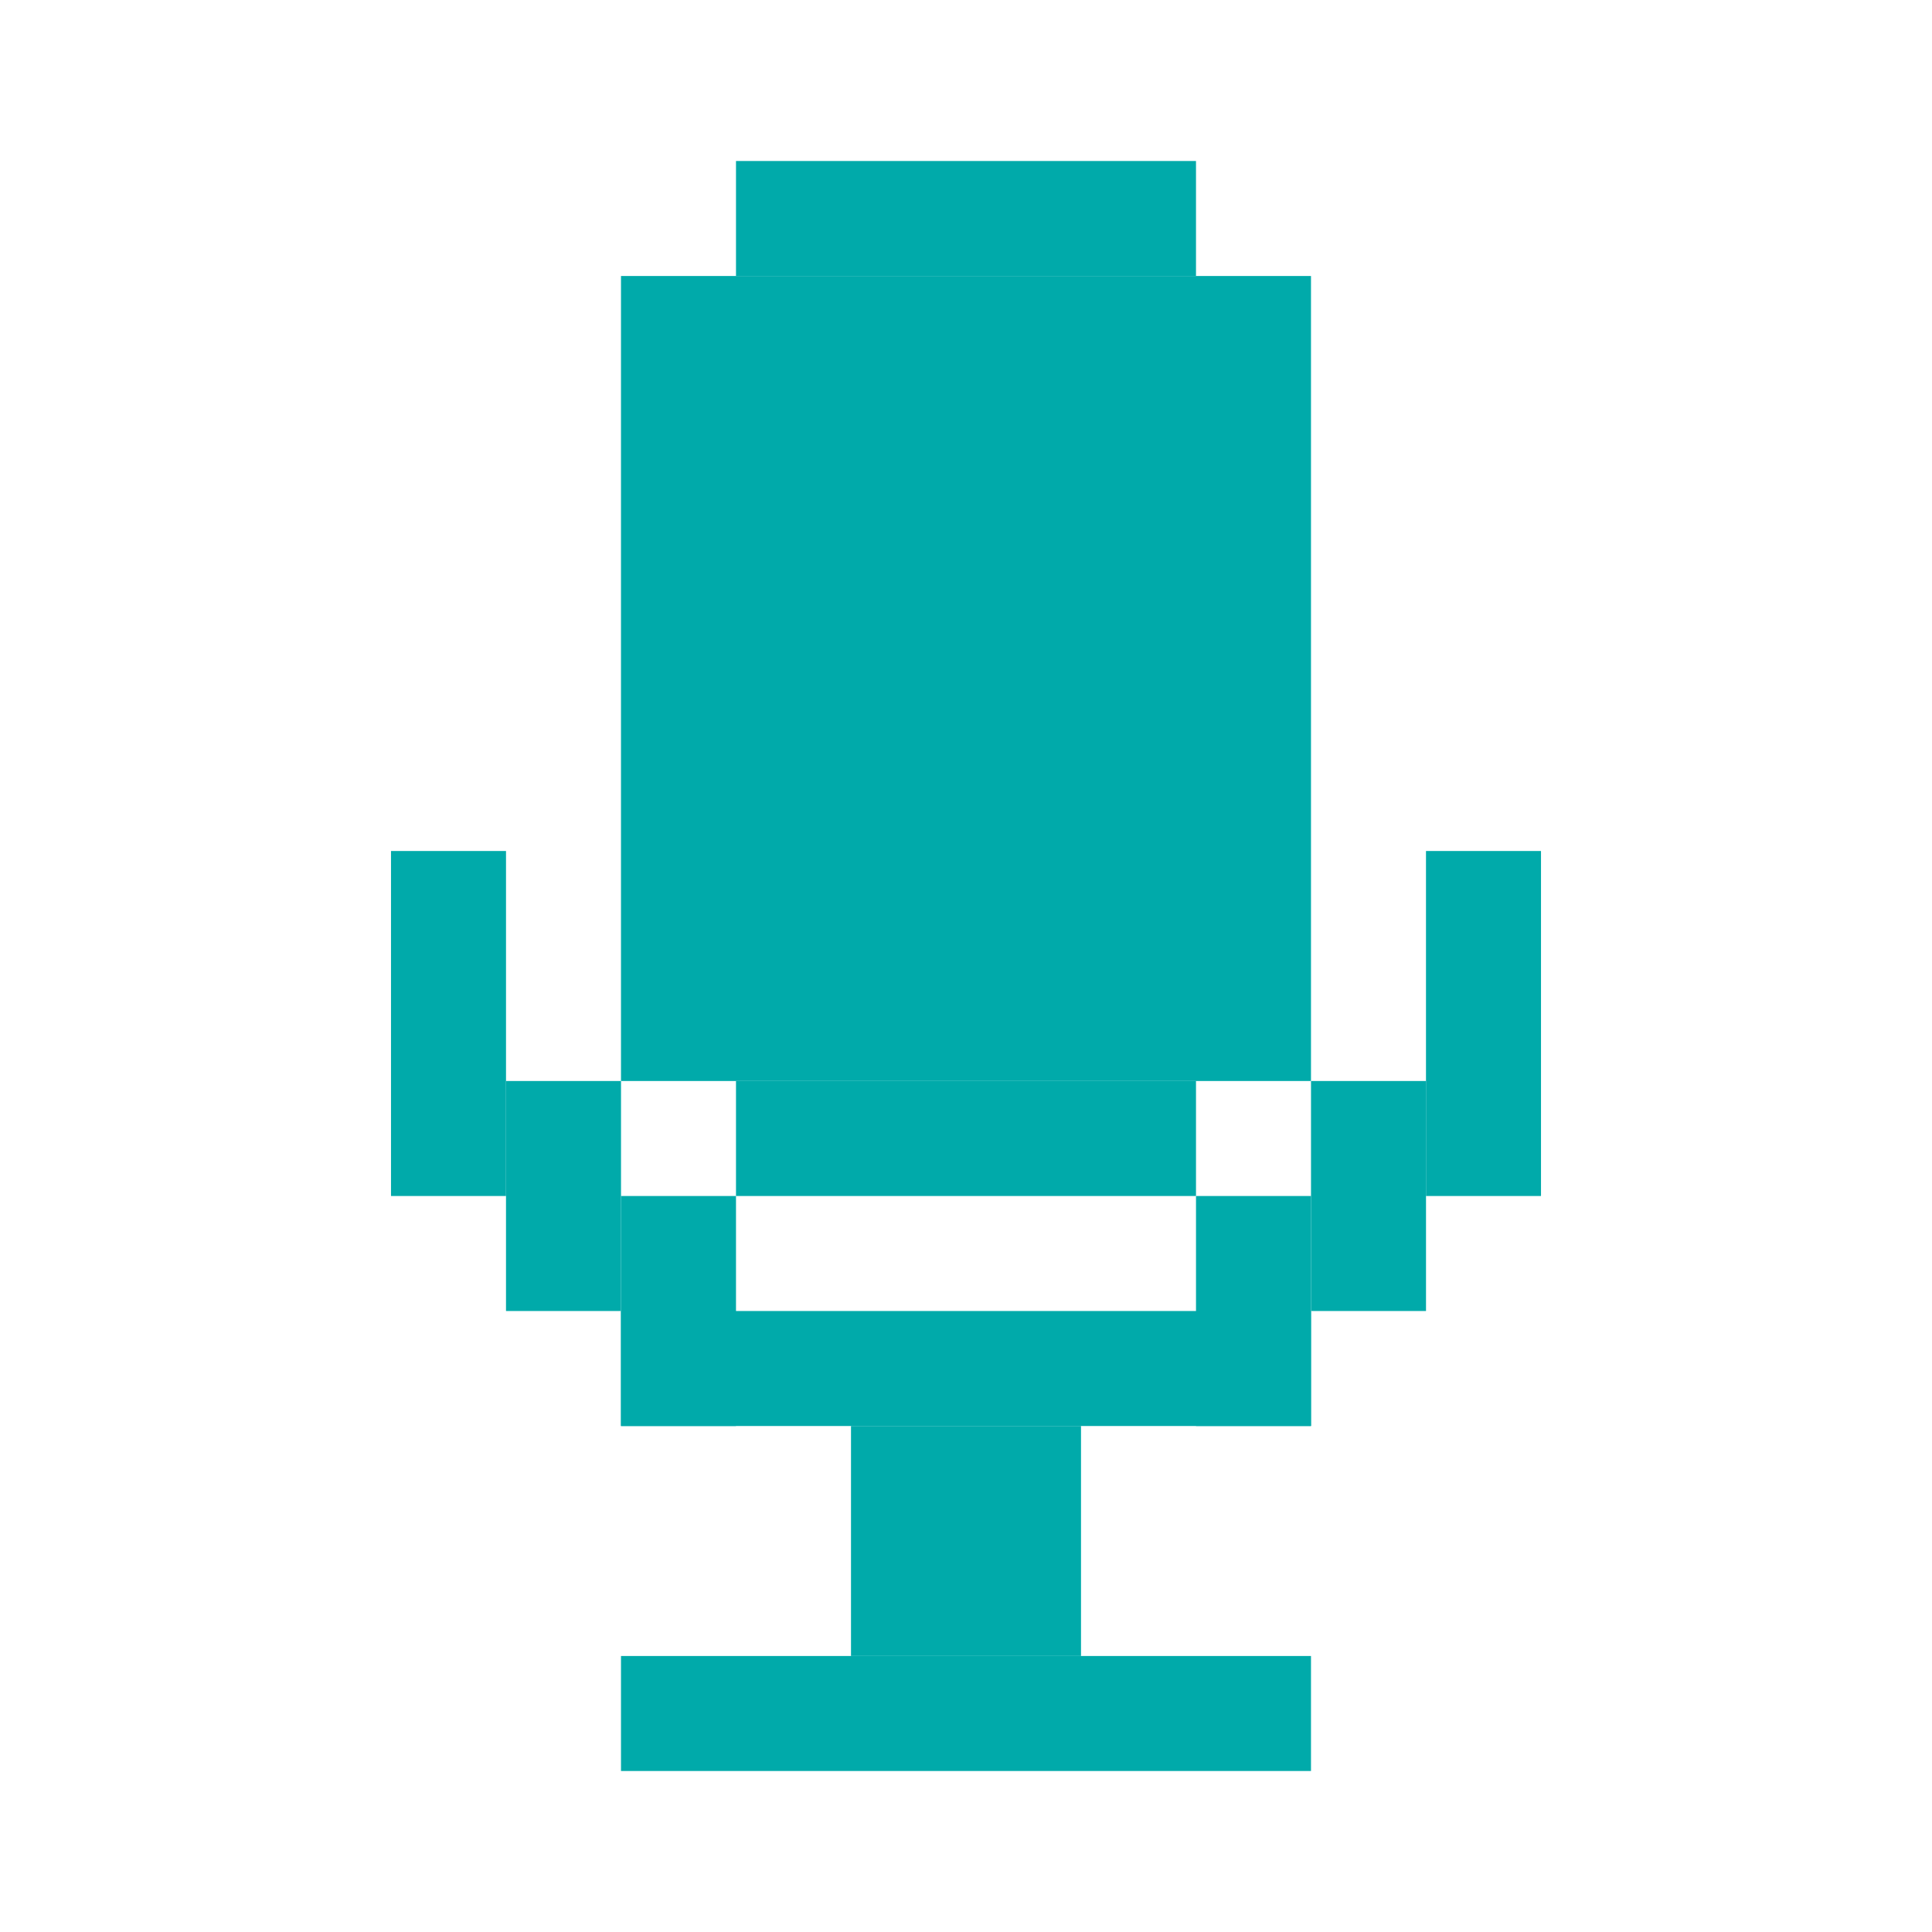
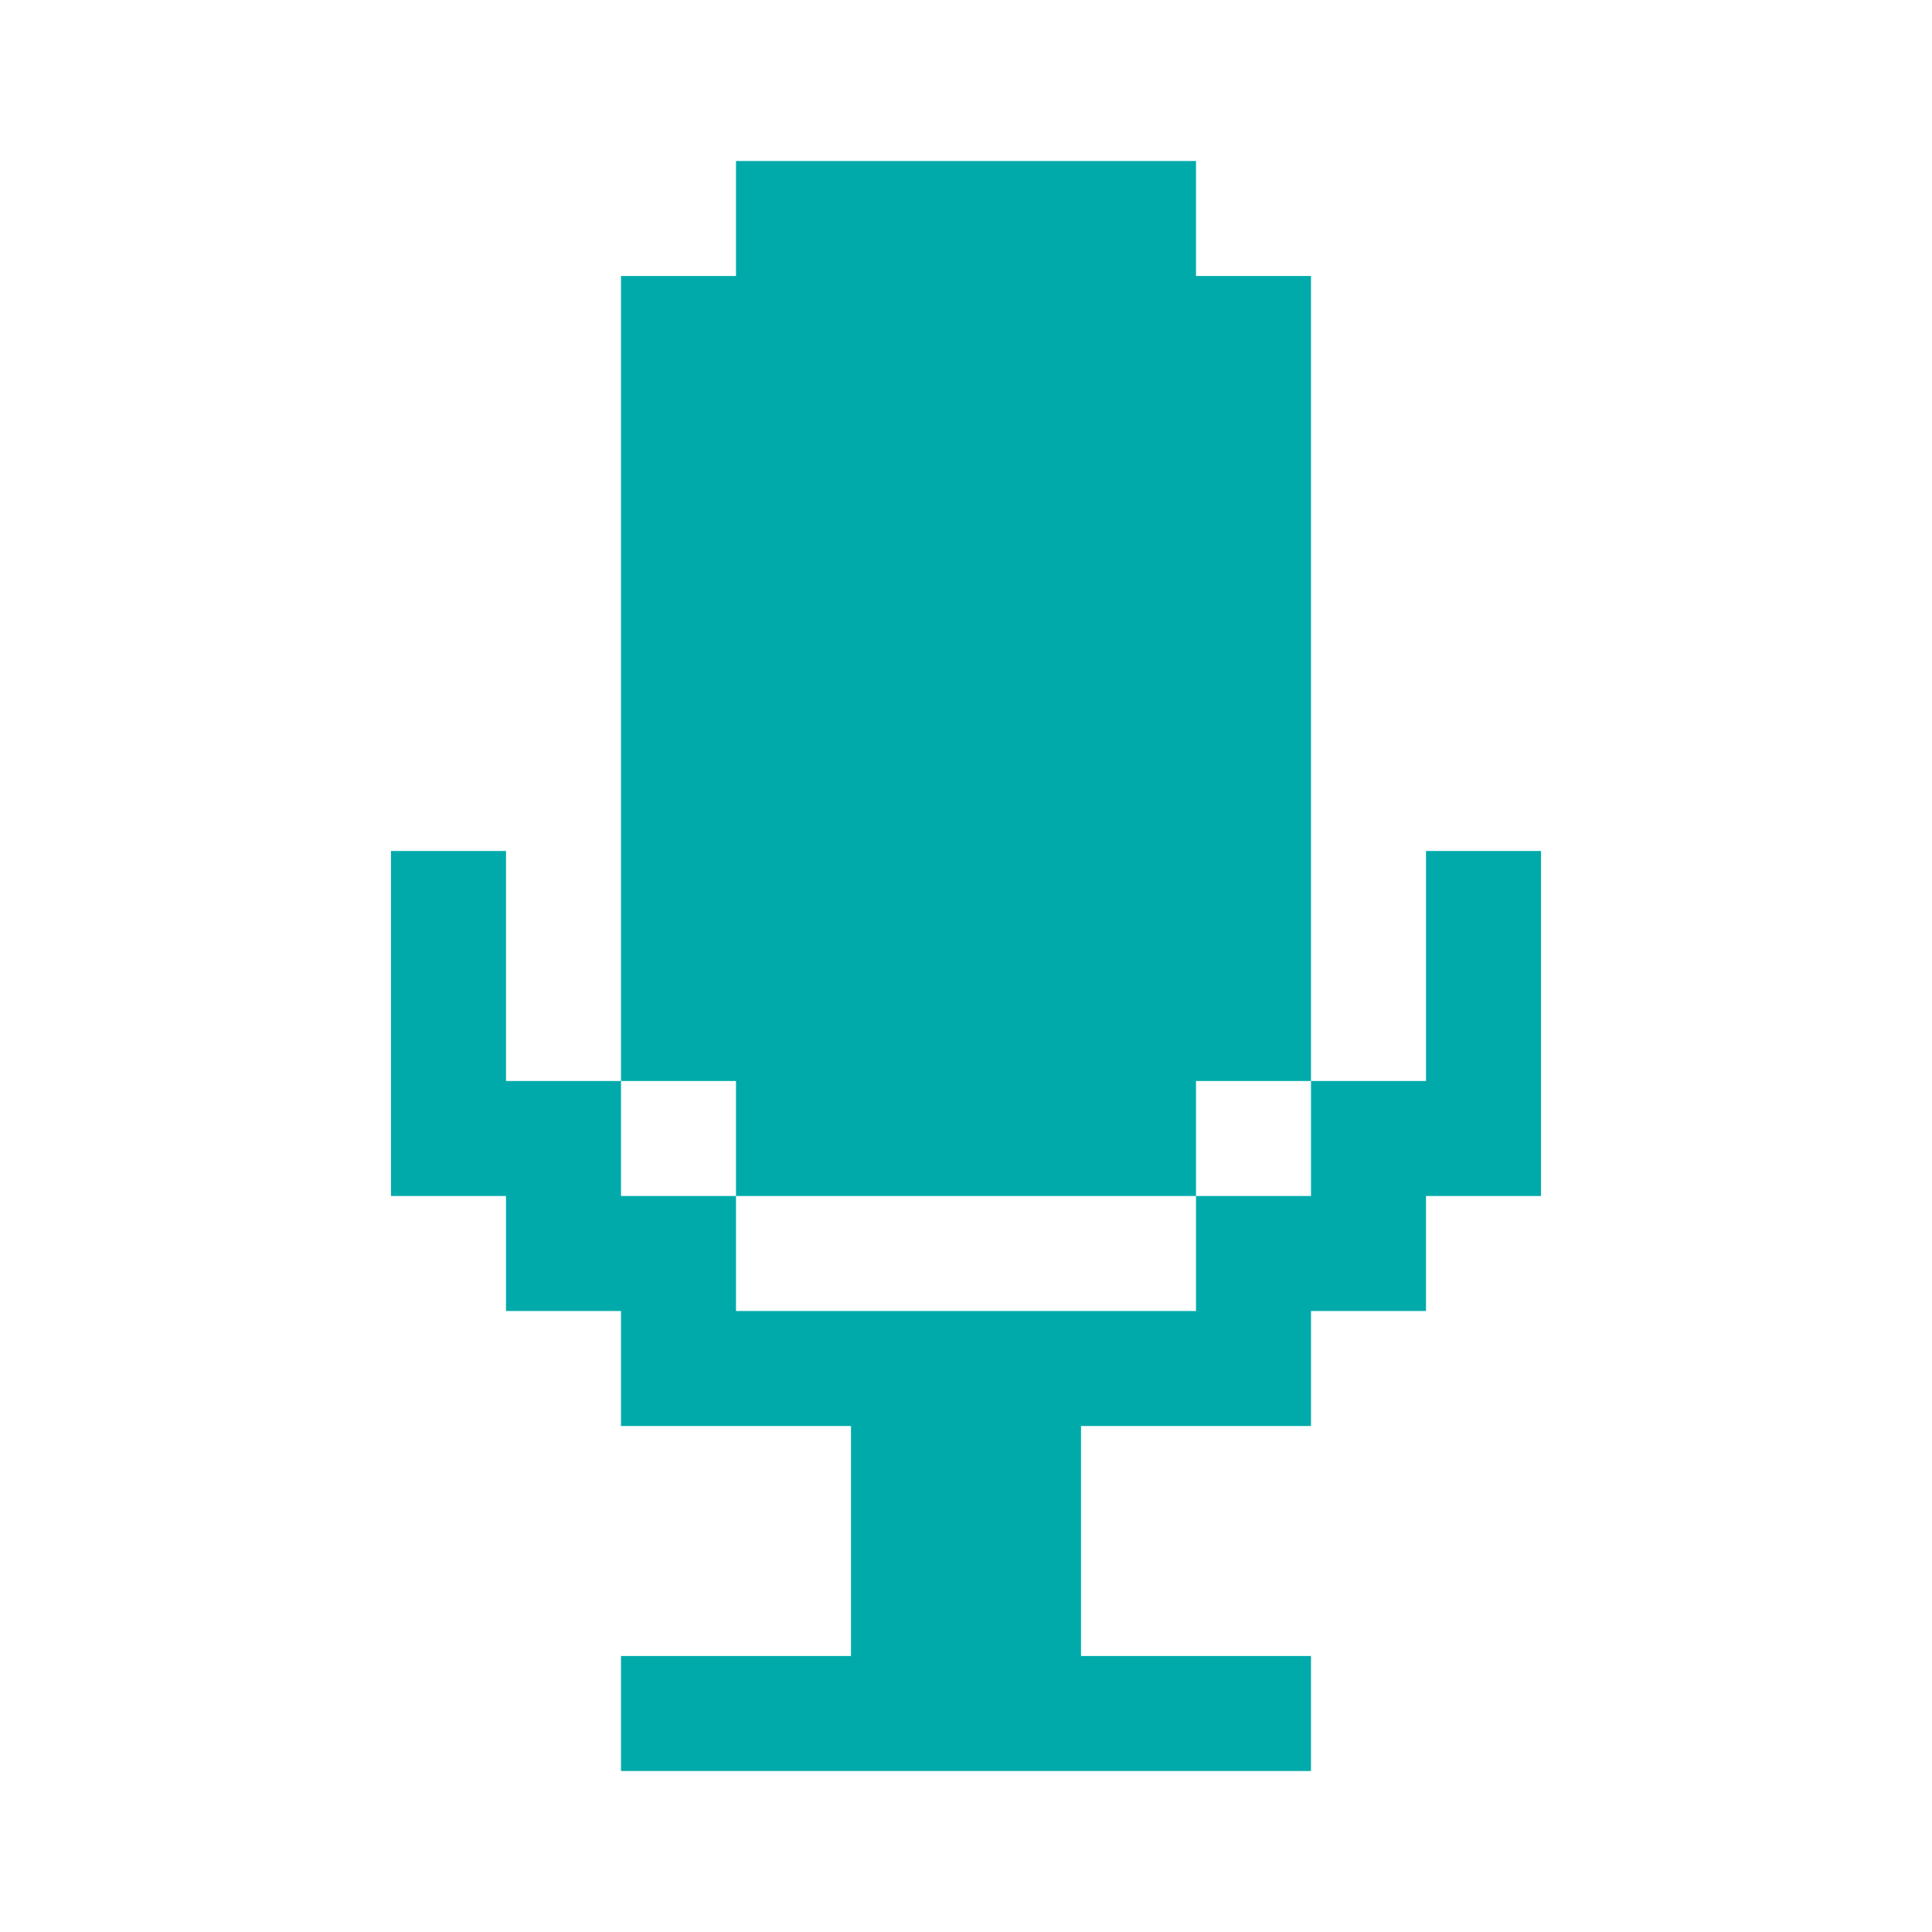
<svg xmlns="http://www.w3.org/2000/svg" version="1.1" id="Layer_1" x="0px" y="0px" viewBox="0 0 1200 1200" style="enable-background:new 0 0 1200 1200;" xml:space="preserve">
  <style type="text/css">
	.st0{fill:#00AAAA;}
</style>
-   <rect x="457.14" y="100" class="st0" width="285.71" height="71.43" />
-   <rect x="457.14" y="671.43" class="st0" width="285.71" height="71.43" />
-   <rect x="385.71" y="171.43" class="st0" width="428.57" height="500" />
-   <rect x="242.86" y="528.57" class="st0" width="71.43" height="214.29" />
-   <rect x="885.71" y="528.57" class="st0" width="71.43" height="214.29" />
-   <rect x="314.29" y="671.43" class="st0" width="71.43" height="142.86" />
-   <rect x="814.29" y="671.43" class="st0" width="71.43" height="142.86" />
-   <rect x="385.71" y="742.86" class="st0" width="71.43" height="142.86" />
-   <rect x="742.86" y="742.86" class="st0" width="71.43" height="142.86" />
-   <rect x="385.71" y="814.29" class="st0" width="428.57" height="71.43" />
-   <rect x="528.57" y="885.71" class="st0" width="142.86" height="142.86" />
-   <rect x="385.71" y="1028.57" class="st0" width="428.57" height="71.43" />
+   <polygon class="st0" points="742.85,171.43 742.85,100 457.14,100 457.14,171.43 385.71,171.43 385.71,671.43 457.14,671.43   457.14,742.86 742.85,742.86 742.85,671.43 814.28,671.43 814.28,171.43 " />
+   <polygon class="st0" points="957.14,528.57 885.71,528.57 885.71,671.43 814.29,671.43 814.29,742.86 742.86,742.86 742.86,814.29   457.14,814.29 457.14,742.86 385.72,742.86 385.72,671.43 314.29,671.43 314.29,528.57 242.86,528.57 242.86,742.86 314.29,742.86   314.29,814.29 385.71,814.29 385.71,885.72 457.14,885.72 528.57,885.72 528.57,1028.57 385.71,1028.57 385.71,1100 814.28,1100   814.28,1028.57 671.43,1028.57 671.43,885.72 742.86,885.72 814.28,885.72 814.29,885.72 814.29,814.29 885.72,814.29   885.72,742.86 957.14,742.86 " />
</svg>
